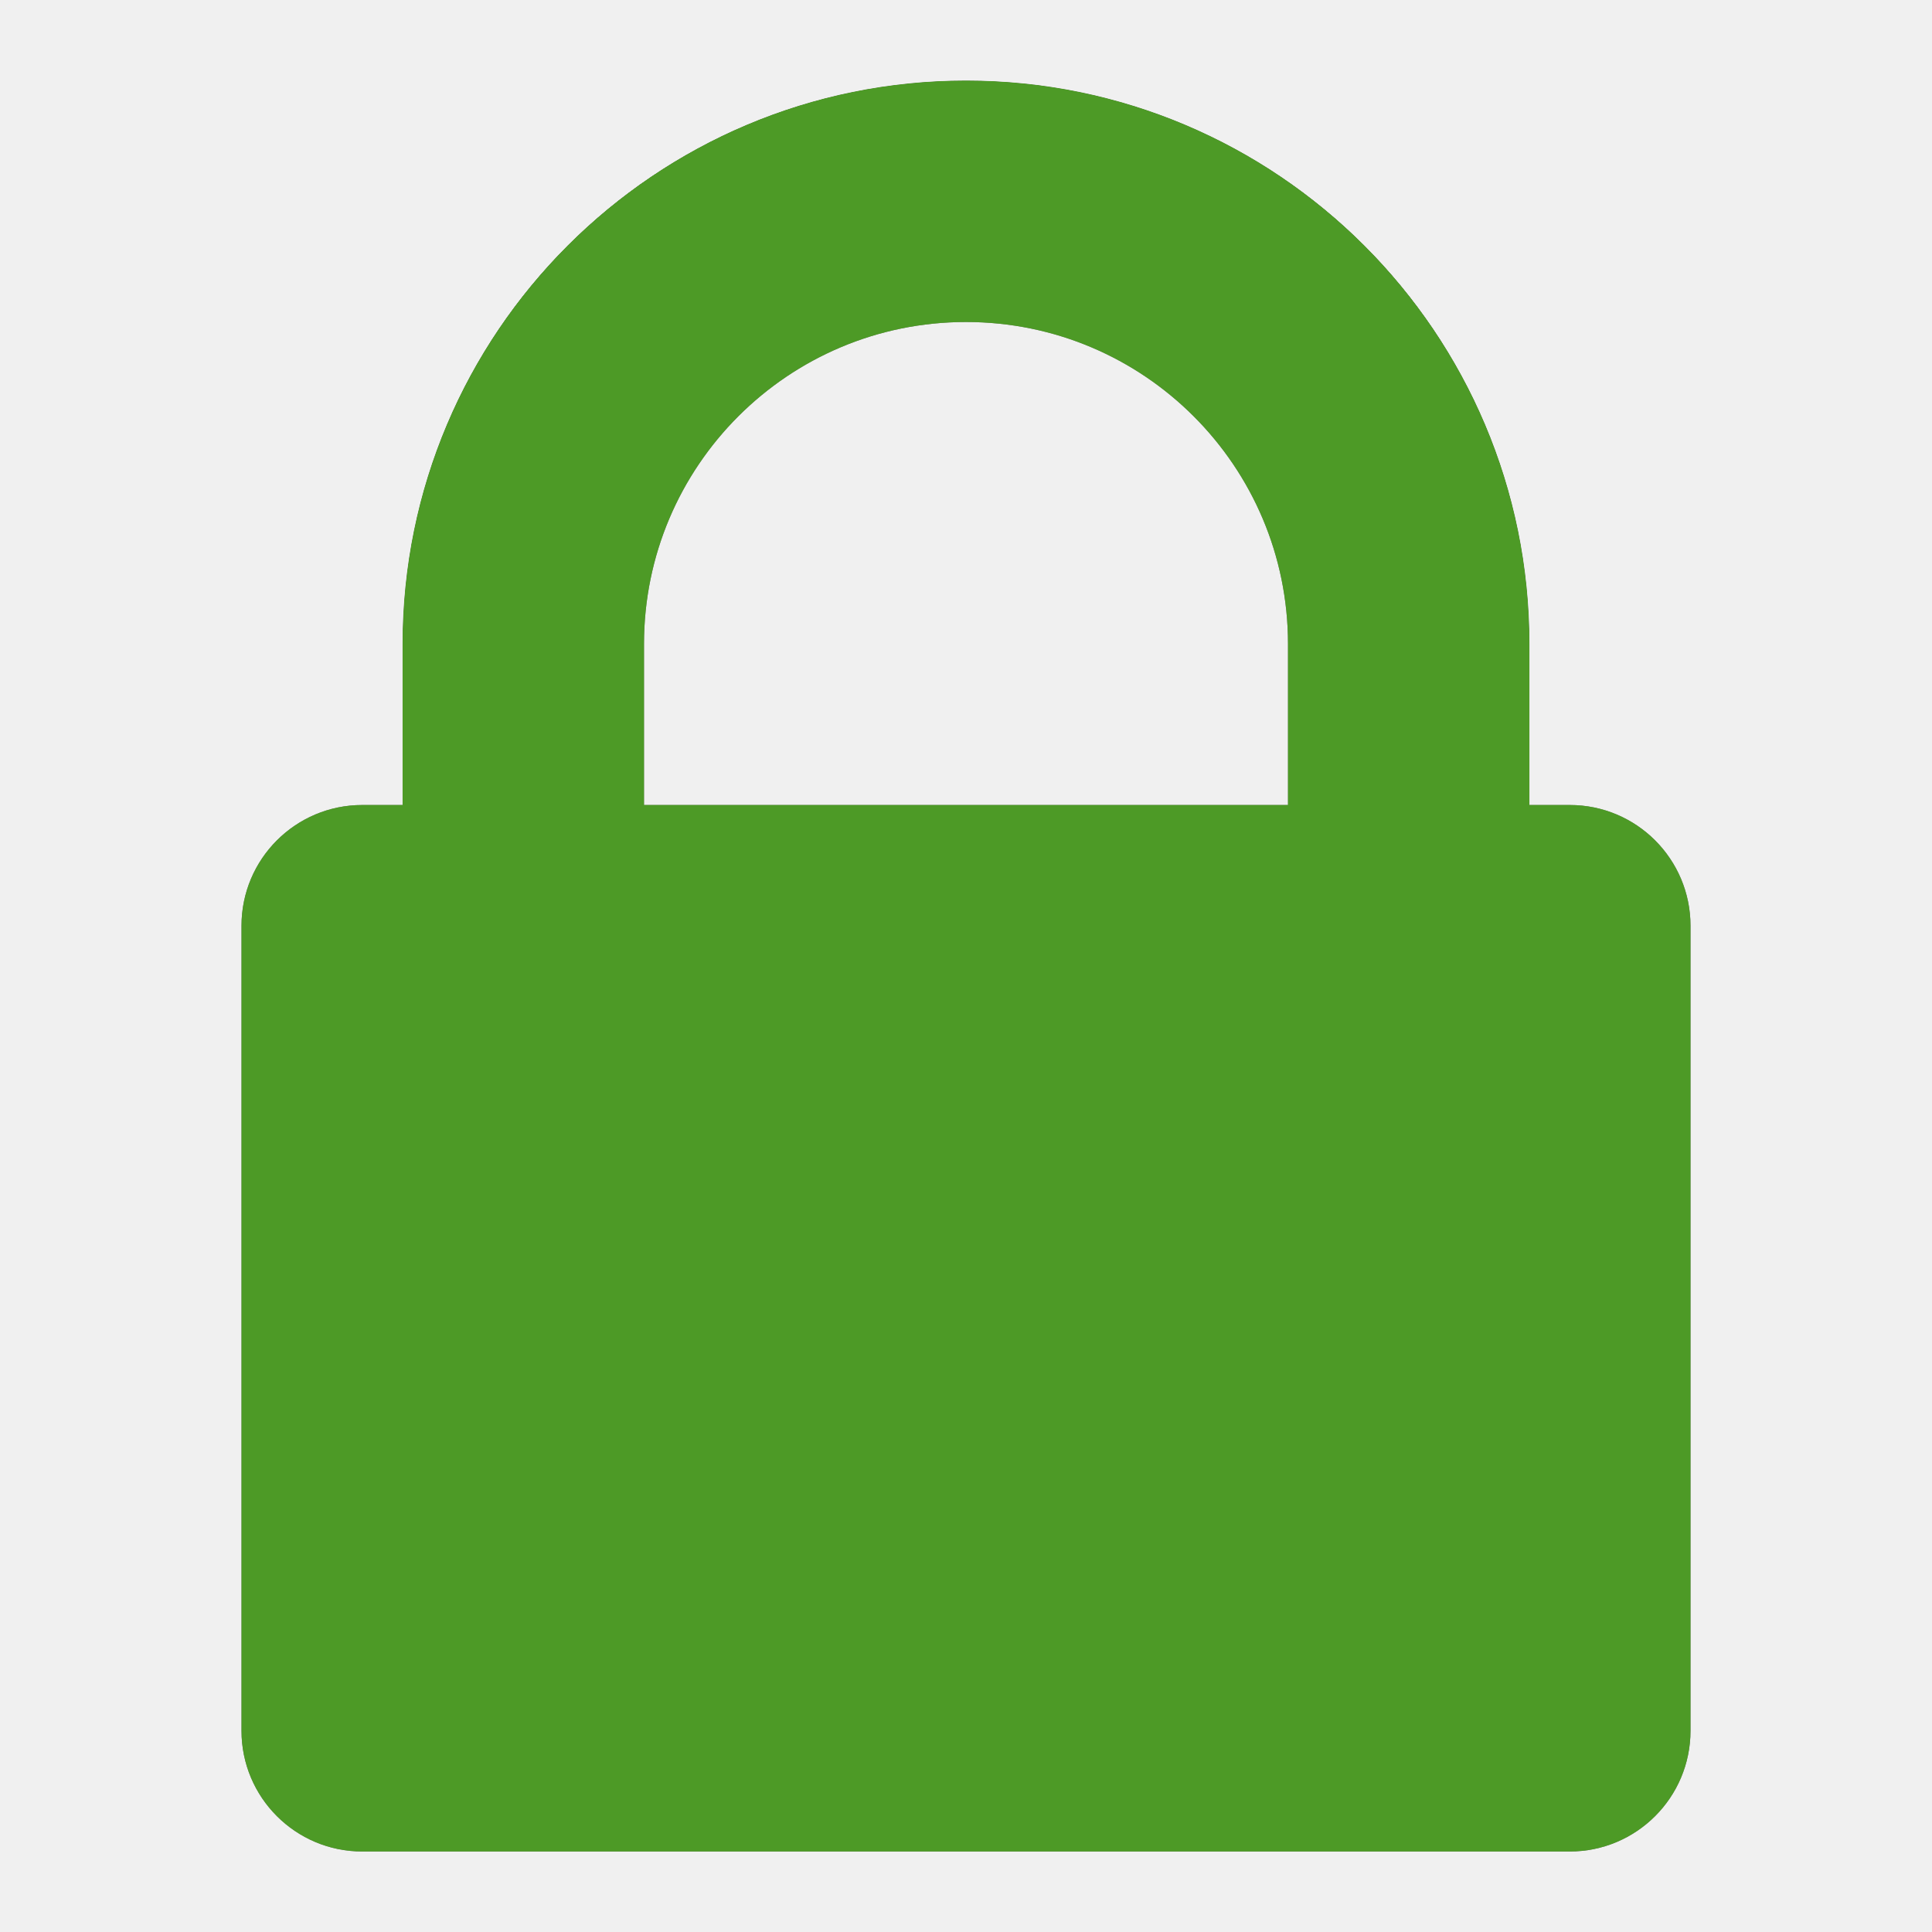
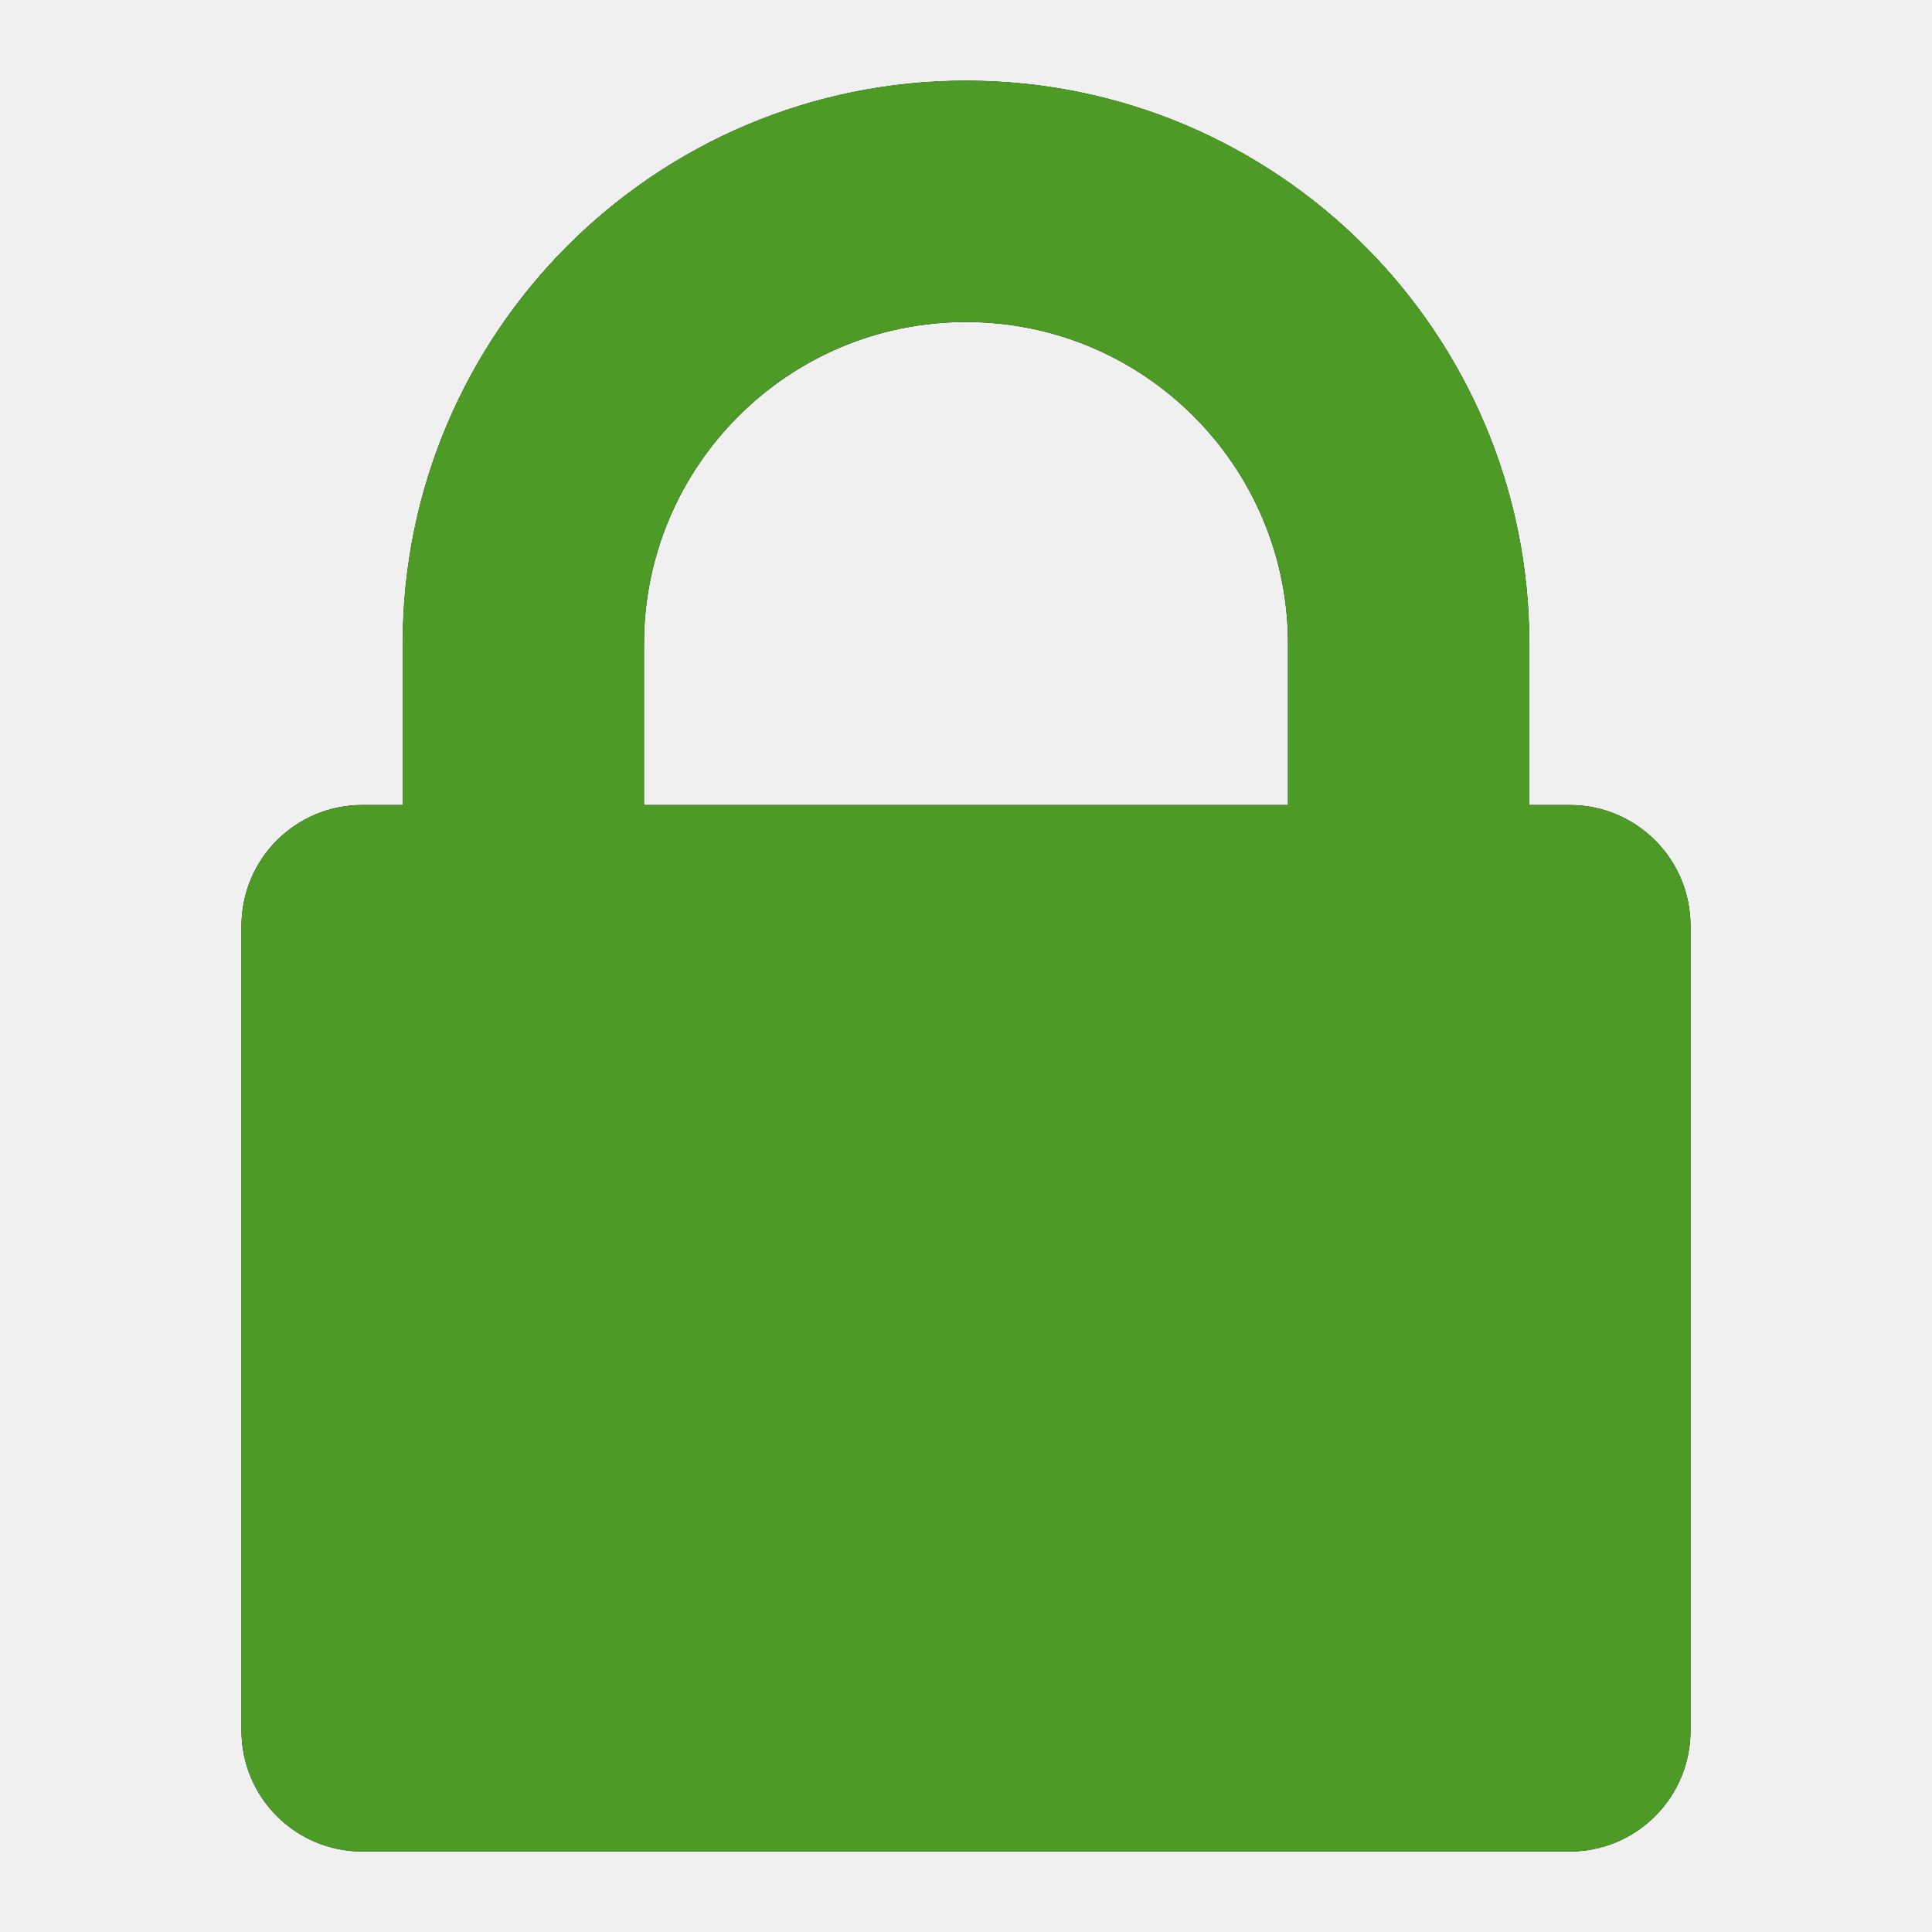
<svg xmlns="http://www.w3.org/2000/svg" xmlns:xlink="http://www.w3.org/1999/xlink" width="24" height="24" viewBox="0 0 24 24">
+ #include ../icon-colors.inc.svg
  <style>
    svg &gt; rect:not(:target) {
      display: none;
-     }
- 
-     #connection-degraded {
-       fill: -moz-fieldtext;
-       fill-opacity: .5;
    }

    #connection-secure {
      fill: #4d9a26;
    }
  </style>
  <defs>
    <rect id="shape-lock-clasp-outer" x="5" y="1" width="14" height="20" rx="7" ry="7" />
    <rect id="shape-lock-clasp-inner" x="8" y="4" width="8" height="14" rx="4" ry="4" />
    <rect id="shape-lock-base" x="3" y="10" width="18" height="13" rx="1.5" ry="1.5" />
    <mask id="mask-clasp-cutout">
      <rect width="24" height="24" fill="#000" />
      <use xlink:href="#shape-lock-clasp-outer" fill="#fff" />
      <use xlink:href="#shape-lock-clasp-inner" fill="#000" />
    </mask>
    <mask id="mask-lock">
      <use xlink:href="#shape-lock-clasp-outer" mask="url(#mask-clasp-cutout)" fill="#fff" />
      <use xlink:href="#shape-lock-base" fill="#fff" />
    </mask>
  </defs>
-   <rect id="connection-degraded" width="24" height="24" mask="url(#mask-lock)" />
+   <rect id="connection-degraded" class="fieldtext" width="24" height="24" mask="url(#mask-lock)" />
  <rect id="connection-secure" width="24" height="24" mask="url(#mask-lock)" />
</svg>
